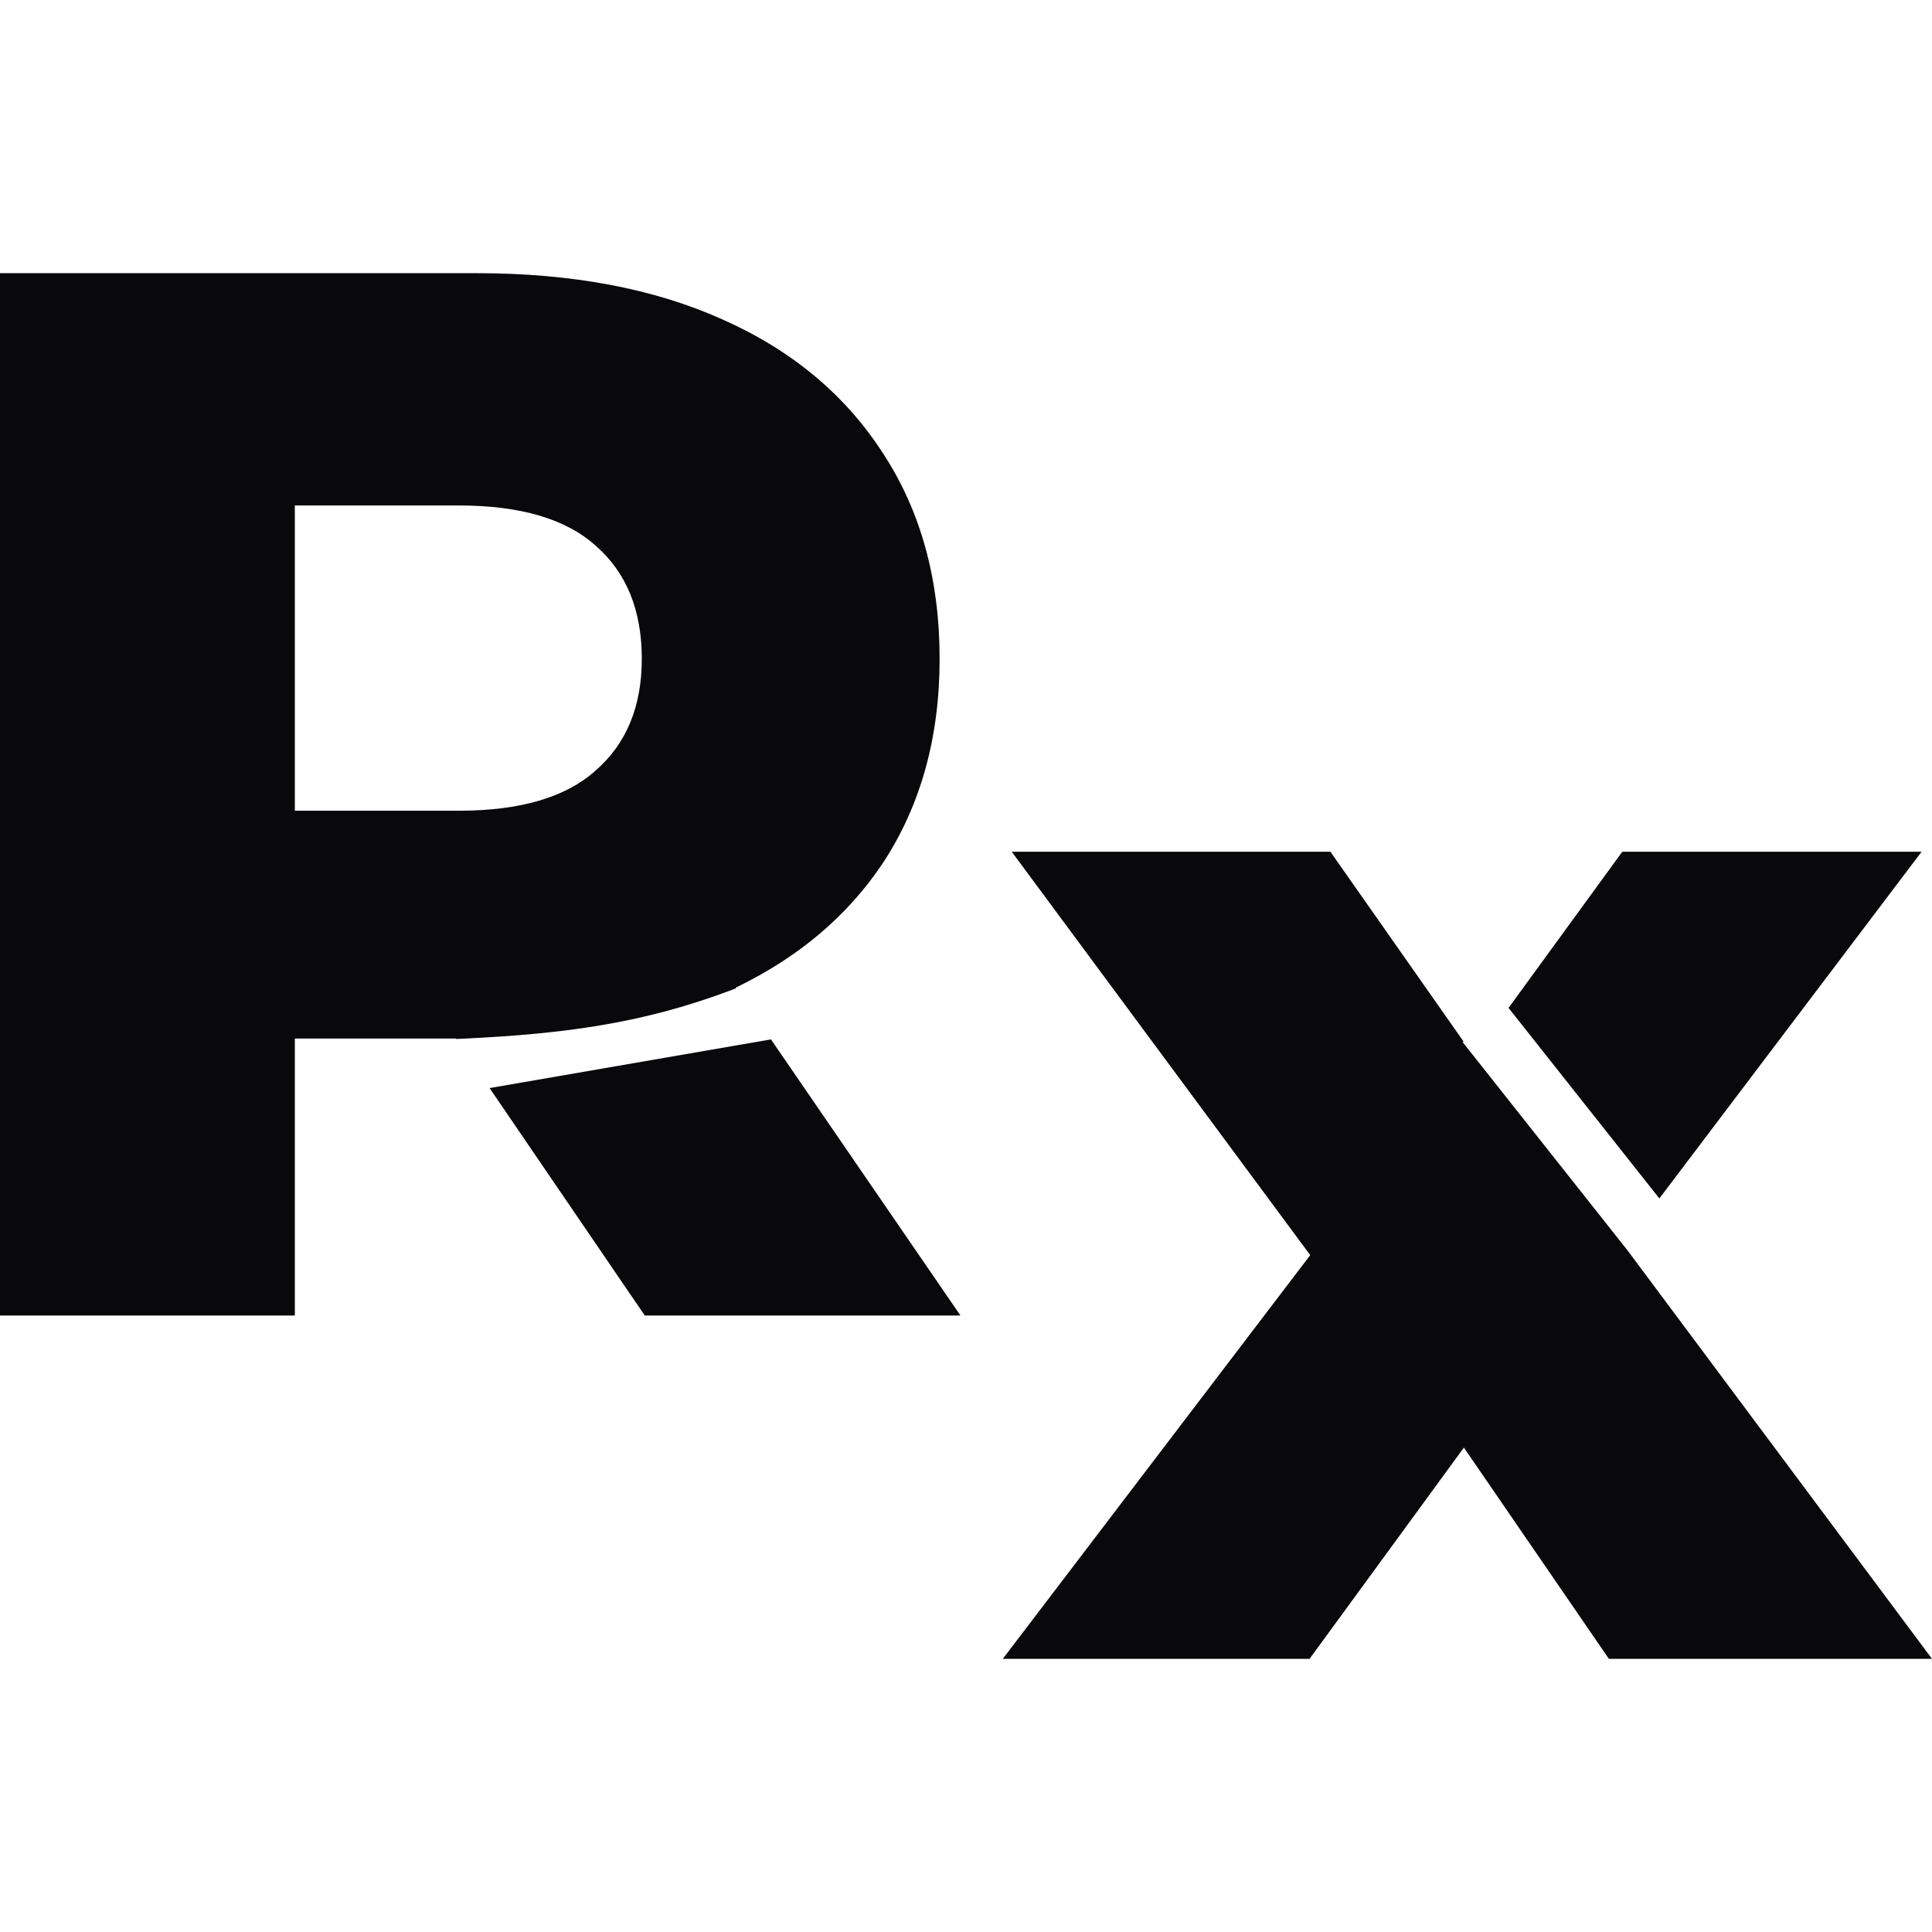
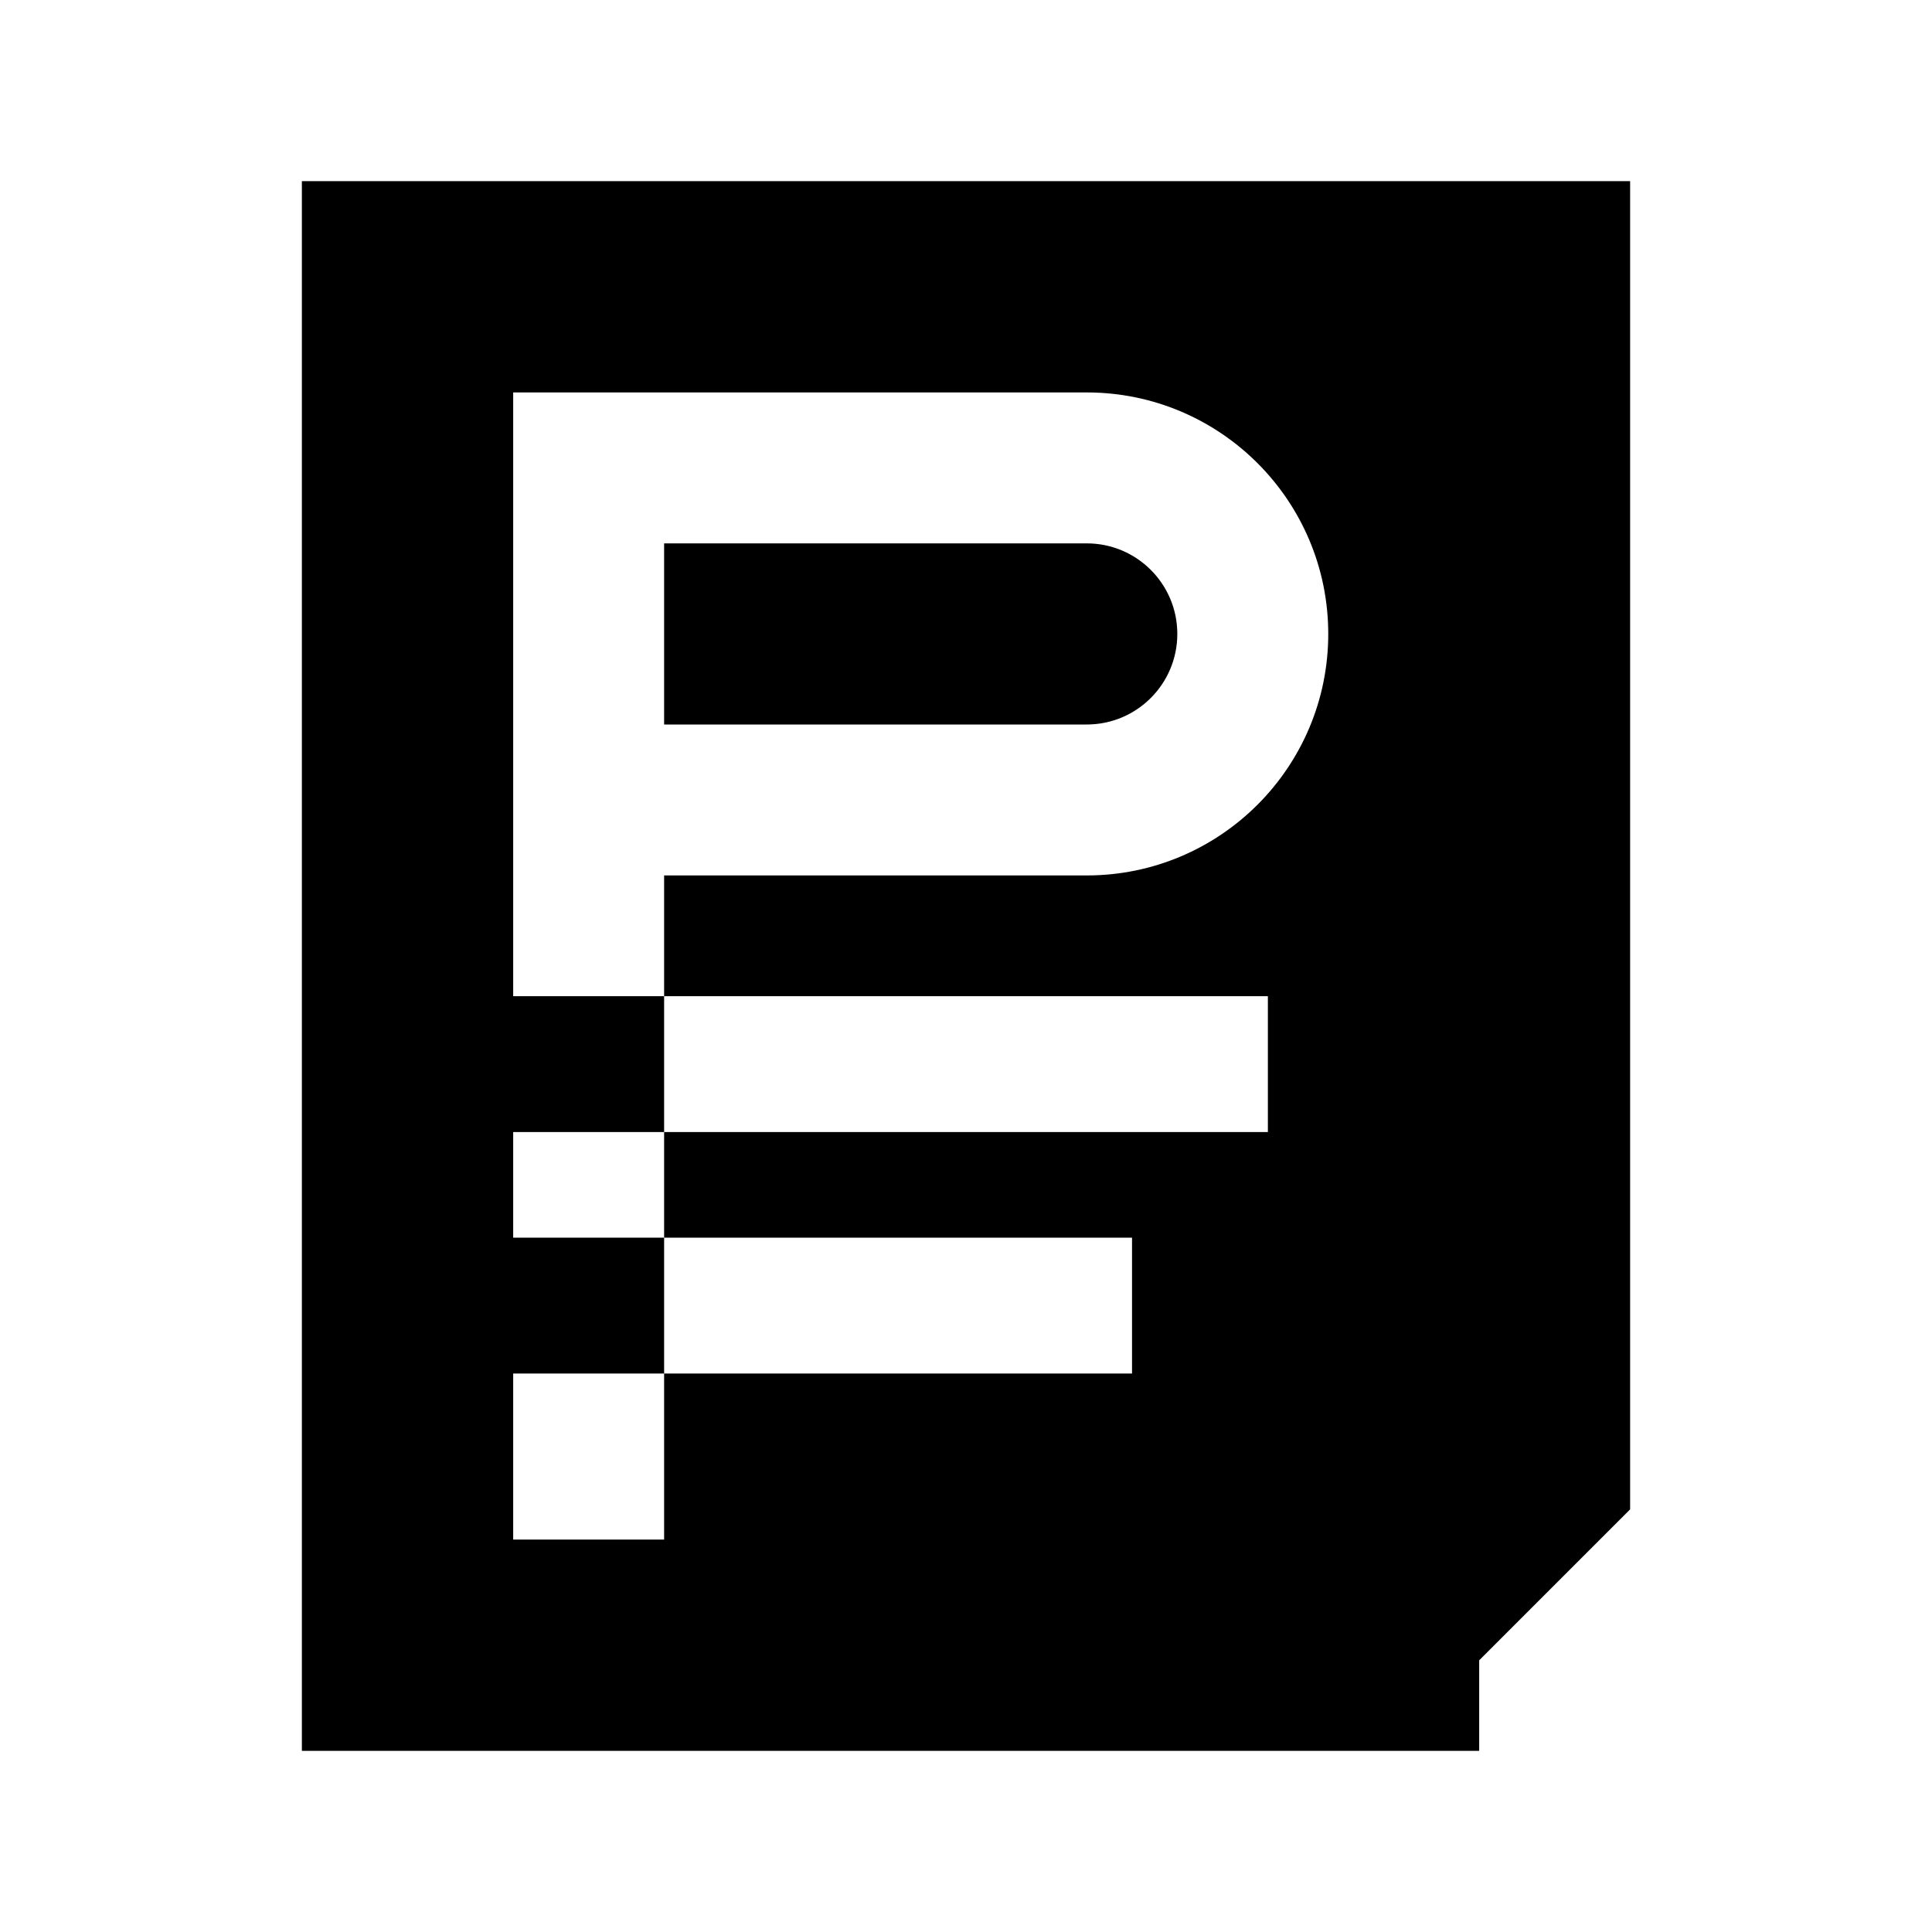
- <svg xmlns="http://www.w3.org/2000/svg" width="256" height="256" viewBox="0 0 256 256" fill="none">
-   <path fill-rule="evenodd" clip-rule="evenodd" d="M173.611 166.311L132.877 219.804H173.524L193.973 191.813L213.183 219.804H256L215.673 165.707L215.15 165.046L207.461 155.332L195.329 140.004L195.258 139.915L193.813 138.089L193.923 138.001L176.286 112.861H134.061L173.611 166.311ZM199.89 133.554L214.959 112.861H254.619L219.874 158.8L199.89 133.554Z" fill="#09090B" />
-   <path fill-rule="evenodd" clip-rule="evenodd" d="M0 36.196V174.314H39.068V137.614H60.394L60.432 137.671C60.844 137.653 61.252 137.634 61.657 137.614C75.067 136.968 85.147 135.549 96.385 131.385C96.76 131.246 97.135 131.104 97.513 130.959L97.459 130.881C105.816 126.86 112.331 121.344 117.006 114.331C122.005 106.702 124.504 97.692 124.504 87.3C124.504 76.776 122.005 67.7 117.006 60.071C112.007 52.31 104.904 46.39 95.696 42.312C86.62 38.235 75.768 36.196 63.14 36.196H0ZM102.156 137.725L64.871 144.175L85.436 174.314H127.266L102.156 137.725ZM39.068 107.426H60.772C68.928 107.426 74.979 105.65 78.925 102.098C83.003 98.546 85.041 93.614 85.041 87.3C85.041 80.854 83.003 75.856 78.925 72.304C74.979 68.752 68.928 66.977 60.772 66.977H39.068V107.426Z" fill="#09090B" />
+ <svg xmlns="http://www.w3.org/2000/svg" viewBox="0 0 256 256" width="256" height="256" role="img" aria-label="PortoFit">
+   <g fill="#000000">
+     <path fill-rule="evenodd" d="M 40 24 L 216 24 L 216 200 L 196 220 L 196 232 L 40 232 Z M 68 52 L 68 204 L 88 204 L 88 52 Z M 88 52 L 88 116 L 144 116 A 32 32 0 0 0 144 52 Z M 88 72 L 144 72 A 12 12 0 0 1 144 96 L 88 96 Z M 68 132 L 168 132 L 168 150 L 68 150 Z M 68 164 L 150 164 L 150 182 L 68 182 Z" />
+   </g>
</svg>
